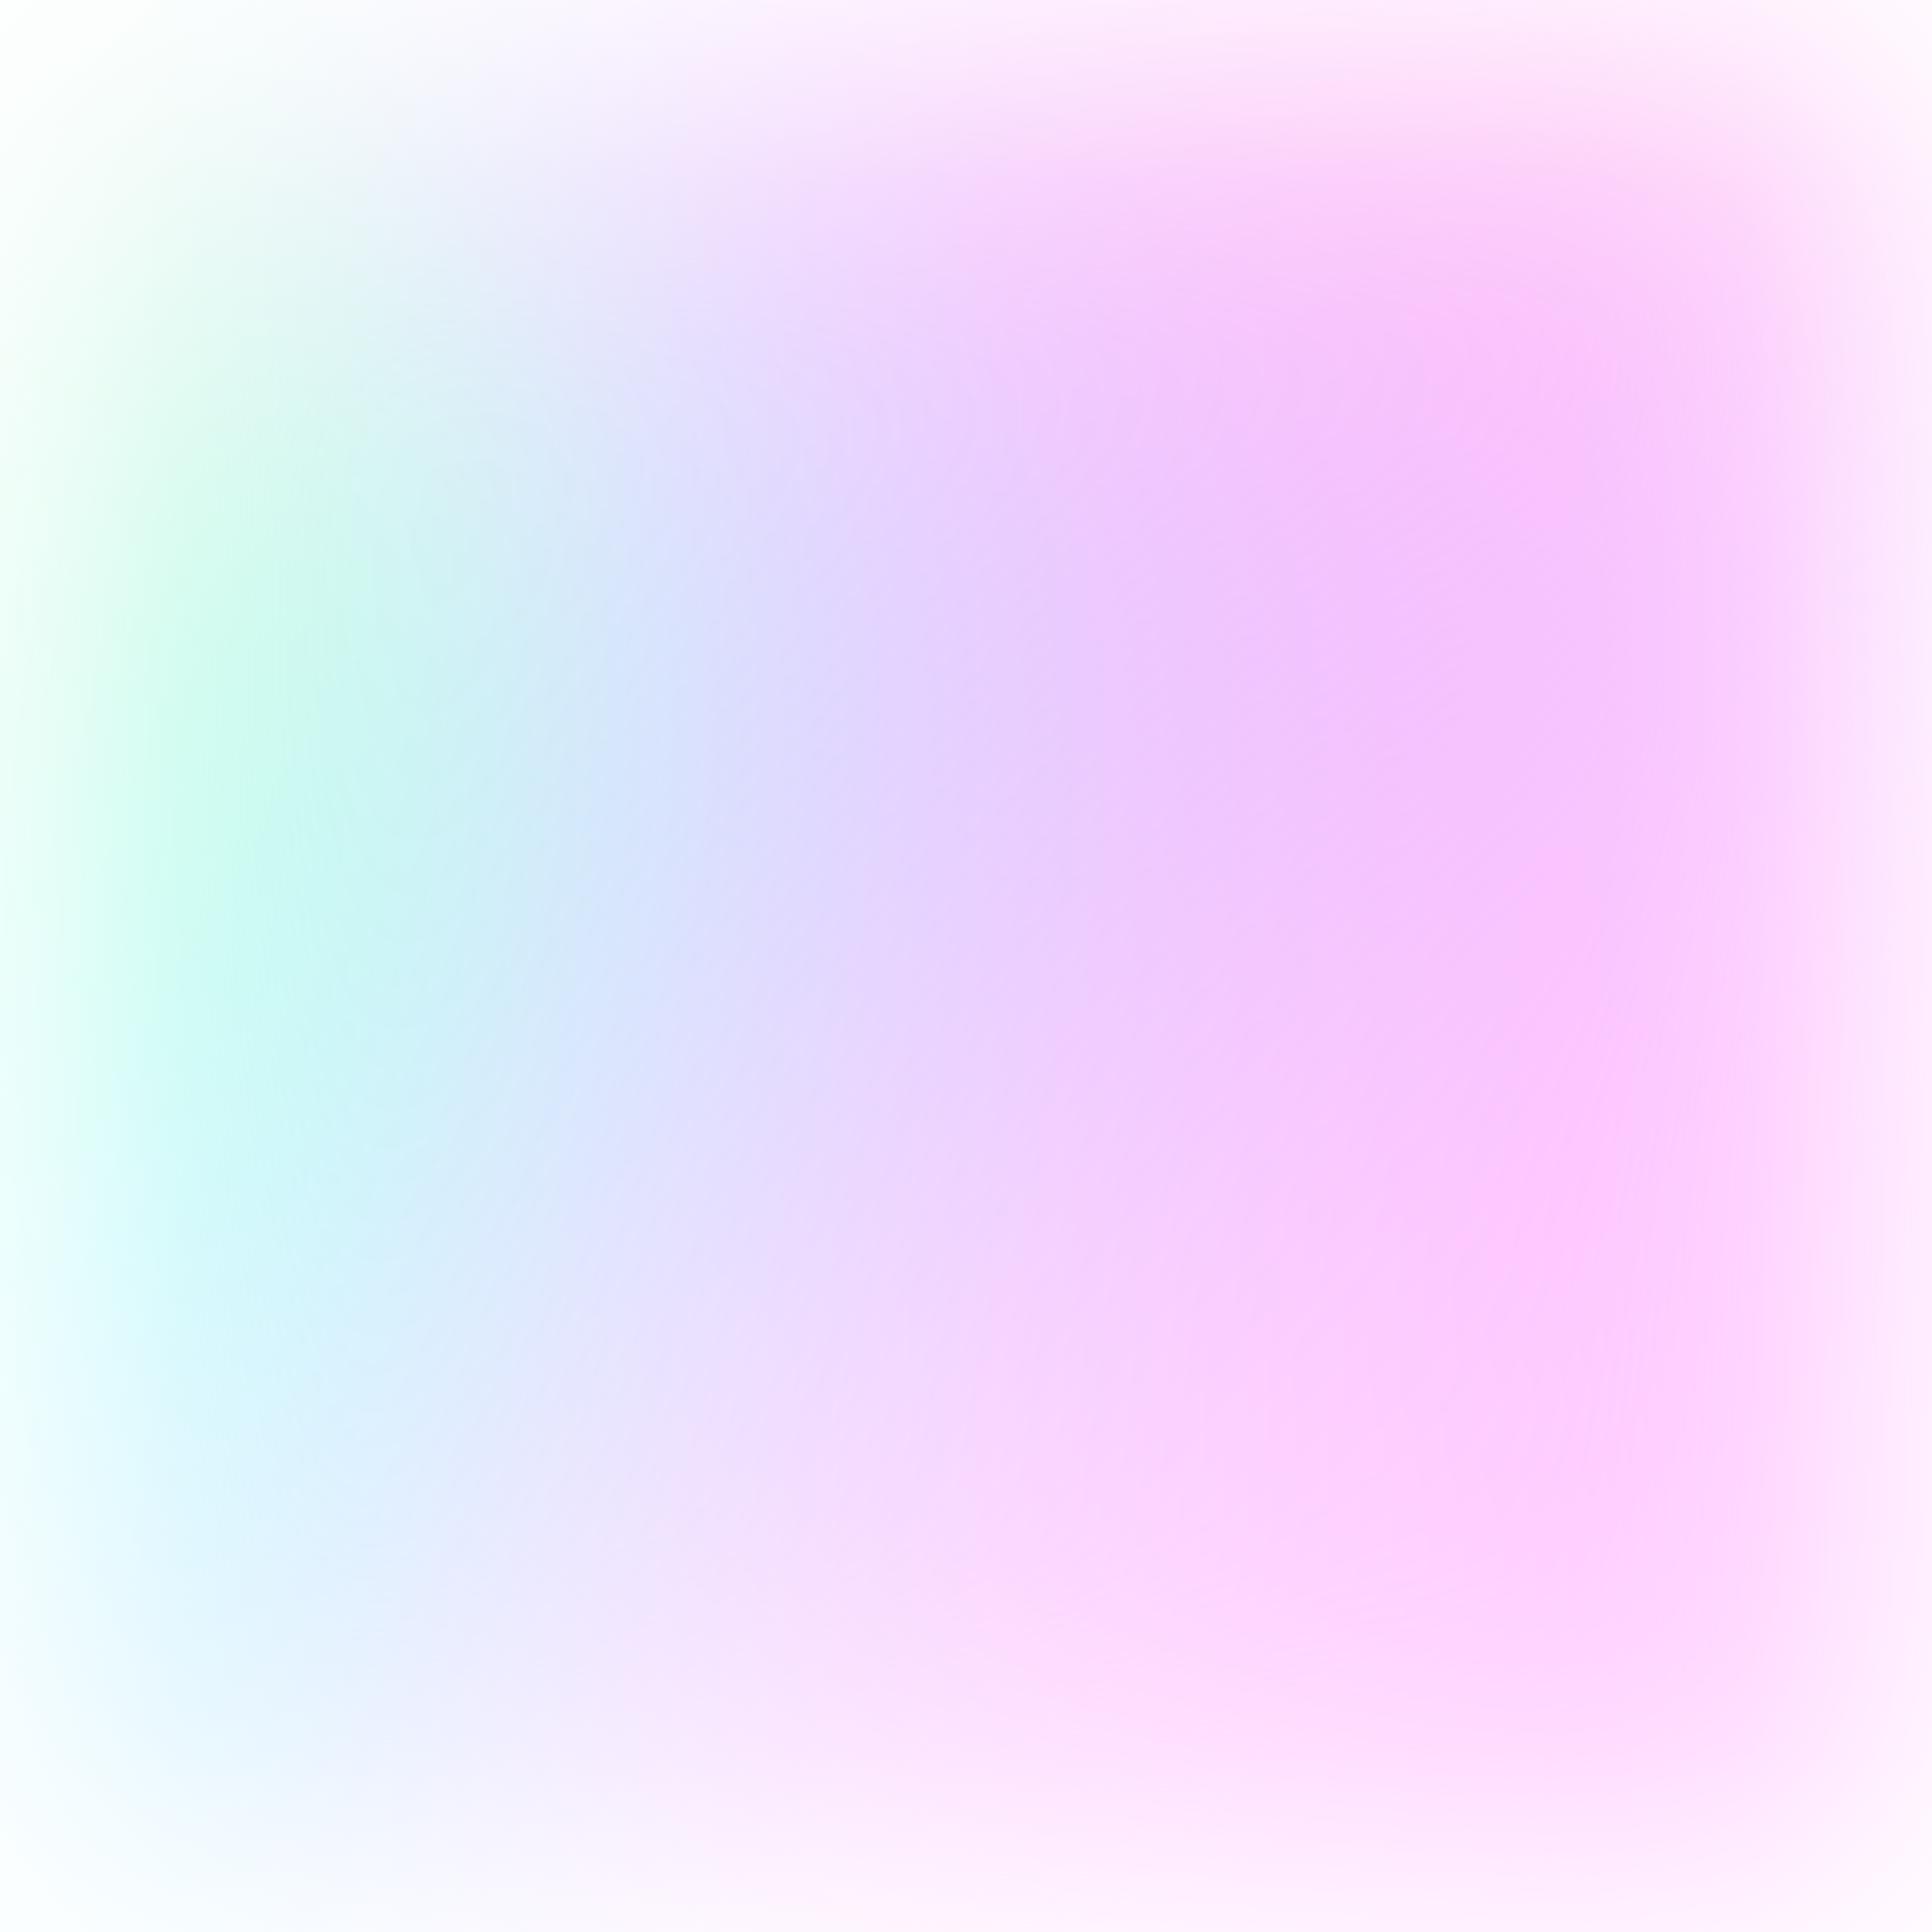
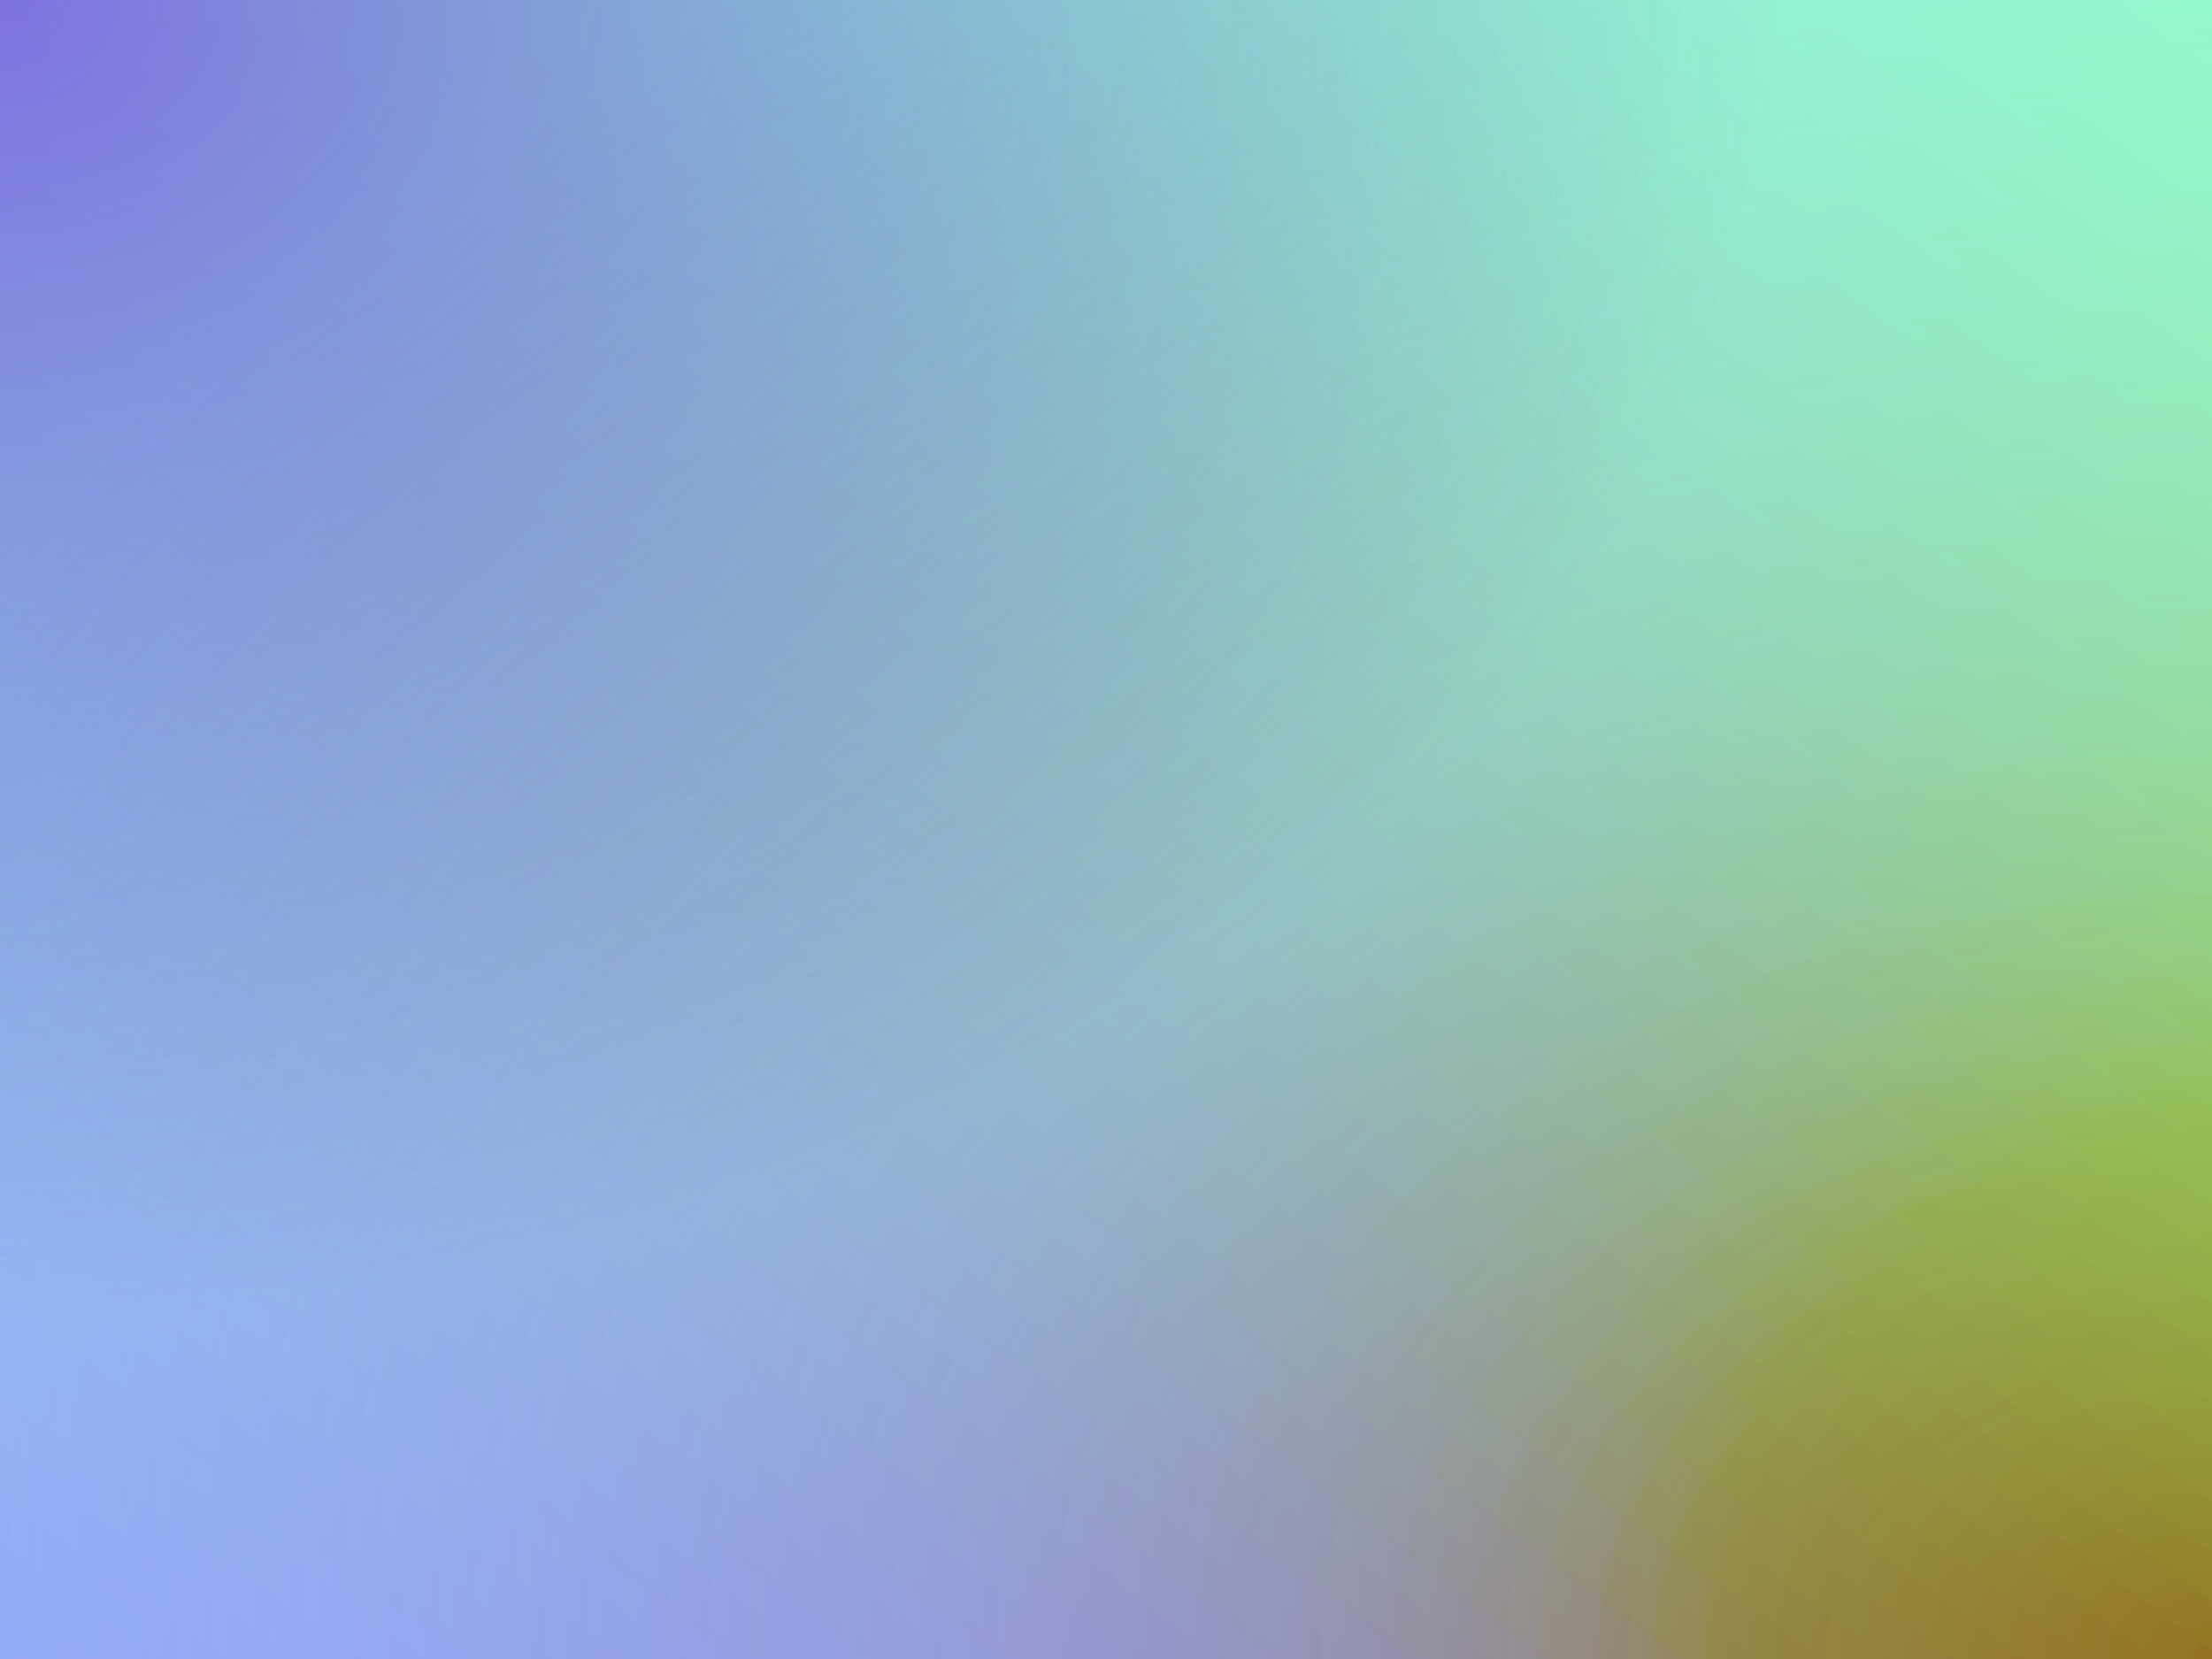
- <svg xmlns="http://www.w3.org/2000/svg" width="500" height="500" viewbox="0 0 500 500">
-   <filter id="colors" color-interpolation-filters="sRGB">
-     <feTurbulence type="fractalNoise" baseFrequency="0.001" numOctaves="2" />
-     <feColorMatrix type="hueRotate" values="0">
-       <animate attributeName="values" from="0" to="360" dur="27s" repeatCount="indefinite" />
-     </feColorMatrix>
-     <feComponentTransfer>
-       <feFuncR type="table" tableValues="0 1 0" />
-       <feFuncG type="table" tableValues="0 1 0" />
-       <feFuncB type="table" tableValues="0 1 0" />
-     </feComponentTransfer>
-     <feColorMatrix type="saturate" values="1.7" />
-     <feGaussianBlur stdDeviation="50" />
-   </filter>
-   <rect x="-250" y="-250" width="1000" height="1000" style="filter: url(#colors)">
-     <animateTransform attributeName="transform" attributeType="XML" type="rotate" from="0 250 250" to="360 250 250" dur="60s" repeatCount="indefinite" />
-   </rect>
+ <svg xmlns="http://www.w3.org/2000/svg" width="400" height="300" color-interpolation="sRGB" color-interpolation-filters="sRGB">
+   <defs>
+     <filter id="noiseFilter" x="0%" y="0%" width="100%" height="100%">
+       <feTurbulence baseFrequency="1.2" numOctaves="3" result="noise" />
+       <feColorMatrix in="noise" type="saturate" values="0" />
+       <feComponentTransfer>
+         <feFuncA type="discrete" tableValues="0.02 0.04 0.06 0.08" />
+       </feComponentTransfer>
+       <feComposite operator="over" in2="SourceGraphic" />
+     </filter>
+     <linearGradient id="baseLinear" x1="0%" y1="100%" x2="100%" y2="0%">
+       <stop offset="0%" style="stop-color:hsl(220, 90%, 78%);stop-opacity:1" />
+       <stop offset="100%" style="stop-color:hsl(160, 90%, 78%);stop-opacity:1" />
+     </linearGradient>
+     <radialGradient id="topLeft" cx="0%" cy="0%" r="80%">
+       <stop offset="0%" style="stop-color:hsl(285, 85%, 70%);stop-opacity:0.85" />
+       <stop offset="100%" style="stop-color:hsl(285, 25%, 70%);stop-opacity:0" />
+     </radialGradient>
+     <radialGradient id="bottomRight" cx="100%" cy="100%" r="120%">
+       <stop offset="0%" style="stop-color:hsl(15, 100%, 50%);stop-opacity:0.85" />
+       <stop offset="100%" style="stop-color:hsl(15, 100%, 70%);stop-opacity:0" />
+     </radialGradient>
+   </defs>
+   <rect width="100%" height="100%" fill="url(#baseLinear)" />
+   <rect width="100%" height="100%" fill="url(#topLeft)" style="mix-blend-mode:multiply" />
+   <rect width="100%" height="100%" fill="url(#bottomRight)" style="mix-blend-mode:color-burn" />
</svg>
